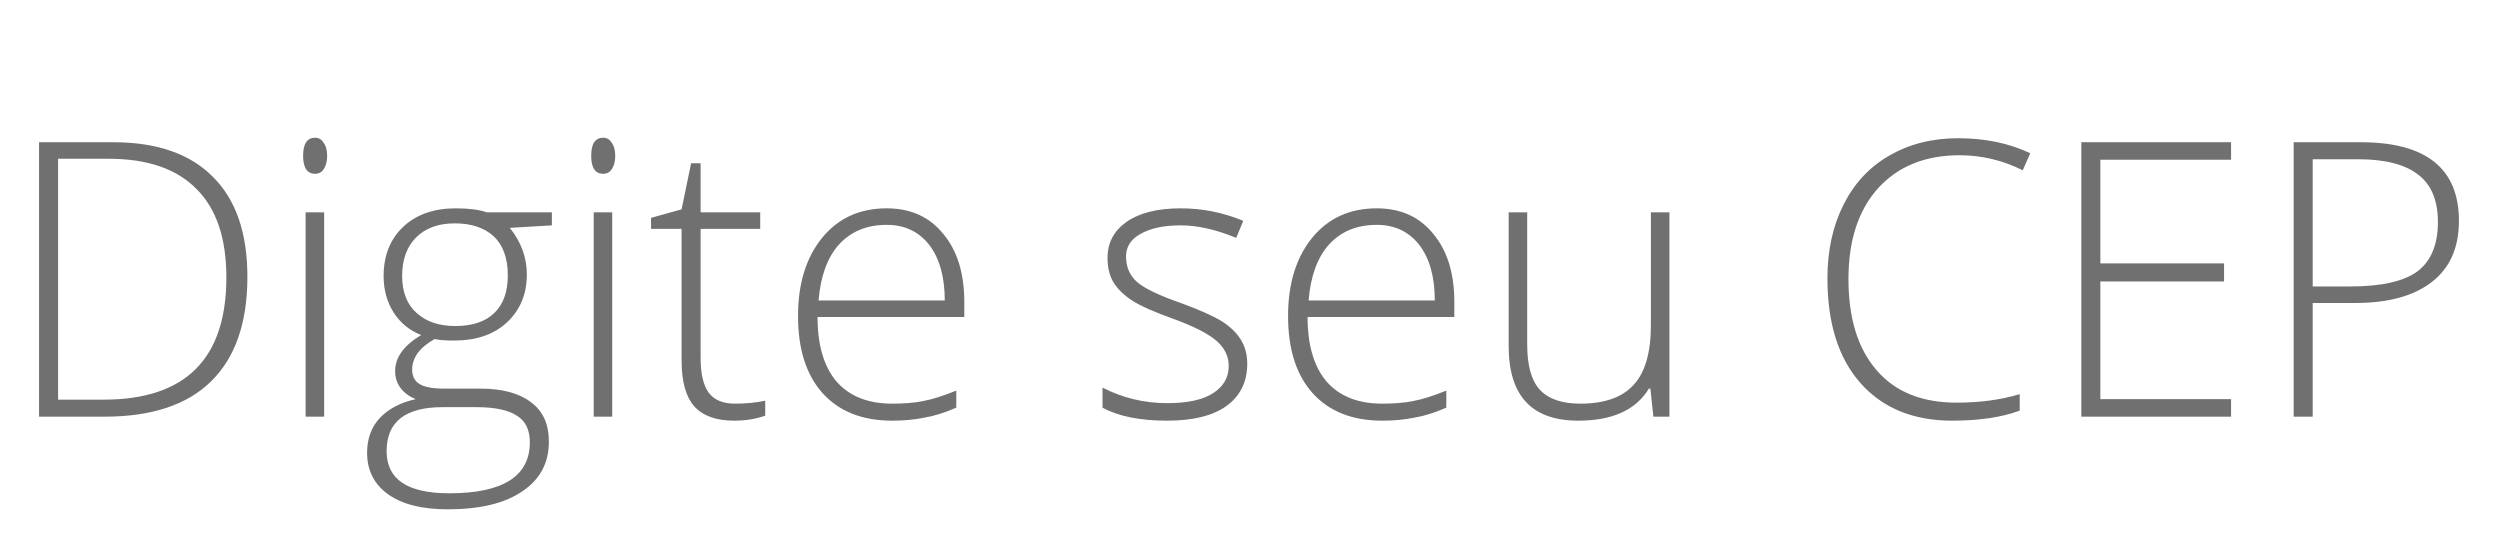
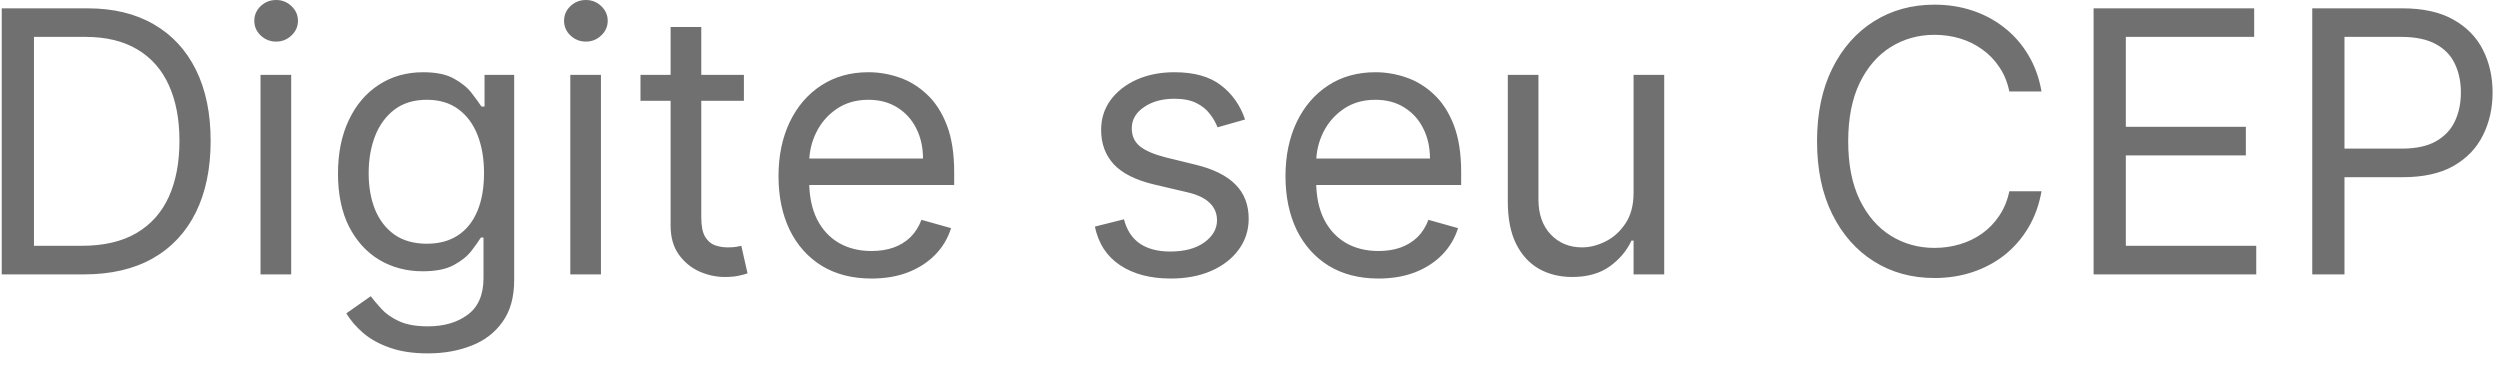
- <svg xmlns="http://www.w3.org/2000/svg" width="78" height="17" viewBox="0 0 78 17">
-   <text id="Digite_seu_CEP" data-name="Digite seu CEP" transform="translate(0 13)" fill="#707070" font-size="12" font-family="OpenSans-Light, Open Sans" font-weight="300">
-     <tspan x="0" y="0">Digite seu CEP</tspan>
-   </text>
+ <svg xmlns="http://www.w3.org/2000/svg" width="82" height="12" viewBox="0 0 82 12" fill="none">
+   <path d="M2.75 9H0.057V0.273H2.869C3.716 0.273 4.44 0.447 5.043 0.797C5.645 1.143 6.107 1.642 6.428 2.293C6.749 2.94 6.909 3.716 6.909 4.619C6.909 5.528 6.747 6.311 6.423 6.967C6.099 7.621 5.628 8.124 5.009 8.476C4.389 8.825 3.636 9 2.75 9ZM1.114 8.062H2.682C3.403 8.062 4.001 7.923 4.476 7.645C4.95 7.366 5.304 6.97 5.537 6.456C5.77 5.942 5.886 5.33 5.886 4.619C5.886 3.915 5.771 3.308 5.541 2.8C5.311 2.288 4.967 1.896 4.51 1.624C4.053 1.348 3.483 1.21 2.801 1.21H1.114V8.062ZM8.545 9V2.455H9.551V9H8.545ZM9.057 1.364C8.861 1.364 8.692 1.297 8.55 1.163C8.411 1.03 8.341 0.869 8.341 0.682C8.341 0.494 8.411 0.334 8.55 0.2C8.692 0.067 8.861 0 9.057 0C9.253 0 9.42 0.067 9.56 0.2C9.702 0.334 9.773 0.494 9.773 0.682C9.773 0.869 9.702 1.03 9.56 1.163C9.42 1.297 9.253 1.364 9.057 1.364ZM14.035 11.591C13.549 11.591 13.132 11.528 12.782 11.403C12.433 11.281 12.142 11.119 11.909 10.918C11.679 10.719 11.495 10.506 11.359 10.278L12.16 9.716C12.251 9.835 12.366 9.972 12.505 10.125C12.645 10.281 12.835 10.416 13.076 10.53C13.321 10.646 13.64 10.704 14.035 10.704C14.564 10.704 15 10.577 15.343 10.321C15.687 10.065 15.859 9.665 15.859 9.119V7.79H15.774C15.7 7.909 15.595 8.057 15.459 8.233C15.325 8.406 15.132 8.561 14.879 8.697C14.629 8.831 14.291 8.898 13.865 8.898C13.336 8.898 12.862 8.773 12.441 8.523C12.024 8.273 11.693 7.909 11.448 7.432C11.207 6.955 11.086 6.375 11.086 5.693C11.086 5.023 11.204 4.439 11.44 3.942C11.676 3.442 12.004 3.055 12.424 2.783C12.845 2.507 13.331 2.369 13.882 2.369C14.308 2.369 14.646 2.44 14.896 2.582C15.149 2.722 15.342 2.881 15.476 3.06C15.612 3.236 15.717 3.381 15.791 3.494H15.893V2.455H16.865V9.188C16.865 9.75 16.737 10.207 16.481 10.56C16.228 10.915 15.887 11.175 15.459 11.339C15.032 11.507 14.558 11.591 14.035 11.591ZM14.001 7.994C14.405 7.994 14.745 7.902 15.024 7.717C15.302 7.533 15.514 7.267 15.659 6.92C15.804 6.574 15.876 6.159 15.876 5.676C15.876 5.205 15.805 4.788 15.663 4.428C15.521 4.067 15.311 3.784 15.032 3.58C14.754 3.375 14.41 3.273 14.001 3.273C13.575 3.273 13.22 3.381 12.936 3.597C12.655 3.812 12.443 4.102 12.301 4.466C12.162 4.83 12.092 5.233 12.092 5.676C12.092 6.131 12.163 6.533 12.305 6.882C12.45 7.229 12.663 7.501 12.944 7.7C13.228 7.896 13.581 7.994 14.001 7.994ZM18.706 9V2.455H19.711V9H18.706ZM19.217 1.364C19.021 1.364 18.852 1.297 18.71 1.163C18.571 1.03 18.501 0.869 18.501 0.682C18.501 0.494 18.571 0.334 18.71 0.2C18.852 0.067 19.021 0 19.217 0C19.413 0 19.581 0.067 19.72 0.2C19.862 0.334 19.933 0.494 19.933 0.682C19.933 0.869 19.862 1.03 19.72 1.163C19.581 1.297 19.413 1.364 19.217 1.364ZM24.4 2.455V3.307H21.008V2.455H24.4ZM21.996 0.886H23.002V7.125C23.002 7.409 23.043 7.622 23.126 7.764C23.211 7.903 23.319 7.997 23.45 8.045C23.583 8.091 23.724 8.114 23.871 8.114C23.982 8.114 24.073 8.108 24.144 8.097C24.215 8.082 24.272 8.071 24.315 8.062L24.519 8.966C24.451 8.991 24.356 9.017 24.234 9.043C24.111 9.071 23.957 9.085 23.769 9.085C23.485 9.085 23.207 9.024 22.934 8.902C22.664 8.78 22.44 8.594 22.261 8.344C22.084 8.094 21.996 7.778 21.996 7.398V0.886ZM28.587 9.136C27.956 9.136 27.412 8.997 26.954 8.719C26.5 8.438 26.149 8.045 25.902 7.543C25.658 7.037 25.535 6.449 25.535 5.778C25.535 5.108 25.658 4.517 25.902 4.006C26.149 3.491 26.493 3.091 26.933 2.804C27.376 2.514 27.893 2.369 28.484 2.369C28.825 2.369 29.162 2.426 29.494 2.54C29.827 2.653 30.129 2.838 30.402 3.094C30.675 3.347 30.892 3.682 31.054 4.099C31.216 4.517 31.297 5.031 31.297 5.642V6.068H26.251V5.199H30.274C30.274 4.83 30.2 4.5 30.053 4.21C29.908 3.92 29.7 3.692 29.43 3.524C29.163 3.357 28.848 3.273 28.484 3.273C28.084 3.273 27.737 3.372 27.445 3.571C27.155 3.767 26.932 4.023 26.776 4.338C26.619 4.653 26.541 4.991 26.541 5.352V5.932C26.541 6.426 26.626 6.845 26.797 7.189C26.97 7.53 27.21 7.79 27.517 7.969C27.824 8.145 28.18 8.233 28.587 8.233C28.851 8.233 29.09 8.196 29.303 8.122C29.518 8.045 29.704 7.932 29.861 7.781C30.017 7.628 30.138 7.438 30.223 7.21L31.195 7.483C31.092 7.812 30.921 8.102 30.679 8.352C30.438 8.599 30.139 8.793 29.784 8.932C29.429 9.068 29.03 9.136 28.587 9.136ZM40.838 3.92L39.935 4.176C39.878 4.026 39.794 3.879 39.683 3.737C39.575 3.592 39.428 3.473 39.24 3.379C39.053 3.286 38.812 3.239 38.52 3.239C38.119 3.239 37.785 3.331 37.519 3.516C37.254 3.697 37.122 3.929 37.122 4.21C37.122 4.46 37.213 4.658 37.395 4.803C37.577 4.947 37.861 5.068 38.247 5.165L39.219 5.403C39.804 5.545 40.24 5.763 40.527 6.055C40.814 6.345 40.957 6.719 40.957 7.176C40.957 7.551 40.849 7.886 40.633 8.182C40.42 8.477 40.122 8.71 39.739 8.881C39.355 9.051 38.909 9.136 38.401 9.136C37.733 9.136 37.18 8.991 36.743 8.702C36.305 8.412 36.028 7.989 35.912 7.432L36.867 7.193C36.957 7.545 37.129 7.81 37.382 7.986C37.638 8.162 37.972 8.25 38.383 8.25C38.852 8.25 39.224 8.151 39.5 7.952C39.778 7.75 39.918 7.509 39.918 7.227C39.918 7 39.838 6.81 39.679 6.656C39.52 6.5 39.276 6.384 38.946 6.307L37.855 6.051C37.256 5.909 36.815 5.689 36.534 5.391C36.256 5.089 36.117 4.713 36.117 4.261C36.117 3.892 36.22 3.565 36.428 3.281C36.638 2.997 36.923 2.774 37.284 2.612C37.648 2.45 38.06 2.369 38.52 2.369C39.168 2.369 39.676 2.511 40.045 2.795C40.418 3.08 40.682 3.455 40.838 3.92ZM45.216 9.136C44.585 9.136 44.041 8.997 43.584 8.719C43.129 8.438 42.778 8.045 42.531 7.543C42.287 7.037 42.164 6.449 42.164 5.778C42.164 5.108 42.287 4.517 42.531 4.006C42.778 3.491 43.122 3.091 43.562 2.804C44.005 2.514 44.522 2.369 45.113 2.369C45.454 2.369 45.791 2.426 46.123 2.54C46.456 2.653 46.758 2.838 47.031 3.094C47.304 3.347 47.521 3.682 47.683 4.099C47.845 4.517 47.926 5.031 47.926 5.642V6.068H42.88V5.199H46.903C46.903 4.83 46.829 4.5 46.681 4.21C46.537 3.92 46.329 3.692 46.059 3.524C45.792 3.357 45.477 3.273 45.113 3.273C44.713 3.273 44.366 3.372 44.074 3.571C43.784 3.767 43.561 4.023 43.404 4.338C43.248 4.653 43.17 4.991 43.17 5.352V5.932C43.17 6.426 43.255 6.845 43.426 7.189C43.599 7.53 43.839 7.79 44.146 7.969C44.453 8.145 44.809 8.233 45.216 8.233C45.48 8.233 45.718 8.196 45.931 8.122C46.147 8.045 46.334 7.932 46.49 7.781C46.646 7.628 46.767 7.438 46.852 7.21L47.824 7.483C47.721 7.812 47.549 8.102 47.308 8.352C47.066 8.599 46.768 8.793 46.413 8.932C46.058 9.068 45.659 9.136 45.216 9.136ZM53.581 6.324V2.455H54.586V9H53.581V7.892H53.512C53.359 8.224 53.12 8.507 52.797 8.74C52.473 8.97 52.064 9.085 51.569 9.085C51.16 9.085 50.797 8.996 50.478 8.817C50.16 8.635 49.91 8.362 49.728 7.999C49.547 7.632 49.456 7.17 49.456 6.614V2.455H50.461V6.545C50.461 7.023 50.595 7.403 50.862 7.688C51.132 7.972 51.475 8.114 51.893 8.114C52.143 8.114 52.397 8.05 52.656 7.922C52.917 7.794 53.136 7.598 53.312 7.334C53.491 7.07 53.581 6.733 53.581 6.324ZM66.962 3H65.906C65.843 2.696 65.734 2.429 65.577 2.199C65.424 1.969 65.237 1.776 65.015 1.619C64.796 1.46 64.553 1.341 64.286 1.261C64.019 1.182 63.741 1.142 63.451 1.142C62.923 1.142 62.444 1.276 62.015 1.543C61.589 1.81 61.249 2.203 60.996 2.723C60.746 3.243 60.621 3.881 60.621 4.636C60.621 5.392 60.746 6.03 60.996 6.55C61.249 7.07 61.589 7.463 62.015 7.73C62.444 7.997 62.923 8.131 63.451 8.131C63.741 8.131 64.019 8.091 64.286 8.011C64.553 7.932 64.796 7.814 65.015 7.658C65.237 7.499 65.424 7.304 65.577 7.074C65.734 6.841 65.843 6.574 65.906 6.273H66.962C66.883 6.719 66.738 7.118 66.528 7.47C66.317 7.822 66.056 8.122 65.744 8.369C65.431 8.614 65.08 8.8 64.691 8.928C64.305 9.055 63.891 9.119 63.451 9.119C62.707 9.119 62.045 8.938 61.465 8.574C60.886 8.21 60.43 7.693 60.097 7.023C59.765 6.352 59.599 5.557 59.599 4.636C59.599 3.716 59.765 2.92 60.097 2.25C60.43 1.58 60.886 1.062 61.465 0.699C62.045 0.335 62.707 0.153 63.451 0.153C63.891 0.153 64.305 0.217 64.691 0.345C65.08 0.473 65.431 0.661 65.744 0.908C66.056 1.152 66.317 1.45 66.528 1.803C66.738 2.152 66.883 2.551 66.962 3ZM68.67 9V0.273H73.937V1.21H69.727V4.159H73.664V5.097H69.727V8.062H74.005V9H68.67ZM75.842 9V0.273H78.791C79.475 0.273 80.035 0.396 80.47 0.643C80.907 0.888 81.231 1.219 81.441 1.636C81.652 2.054 81.757 2.52 81.757 3.034C81.757 3.548 81.652 4.016 81.441 4.436C81.234 4.857 80.913 5.192 80.478 5.442C80.044 5.689 79.487 5.812 78.808 5.812H76.694V4.875H78.774C79.243 4.875 79.619 4.794 79.903 4.632C80.187 4.47 80.393 4.251 80.521 3.976C80.652 3.697 80.717 3.384 80.717 3.034C80.717 2.685 80.652 2.372 80.521 2.097C80.393 1.821 80.186 1.605 79.899 1.449C79.612 1.29 79.231 1.21 78.757 1.21H76.899V9H75.842Z" fill="#707070" />
</svg>
